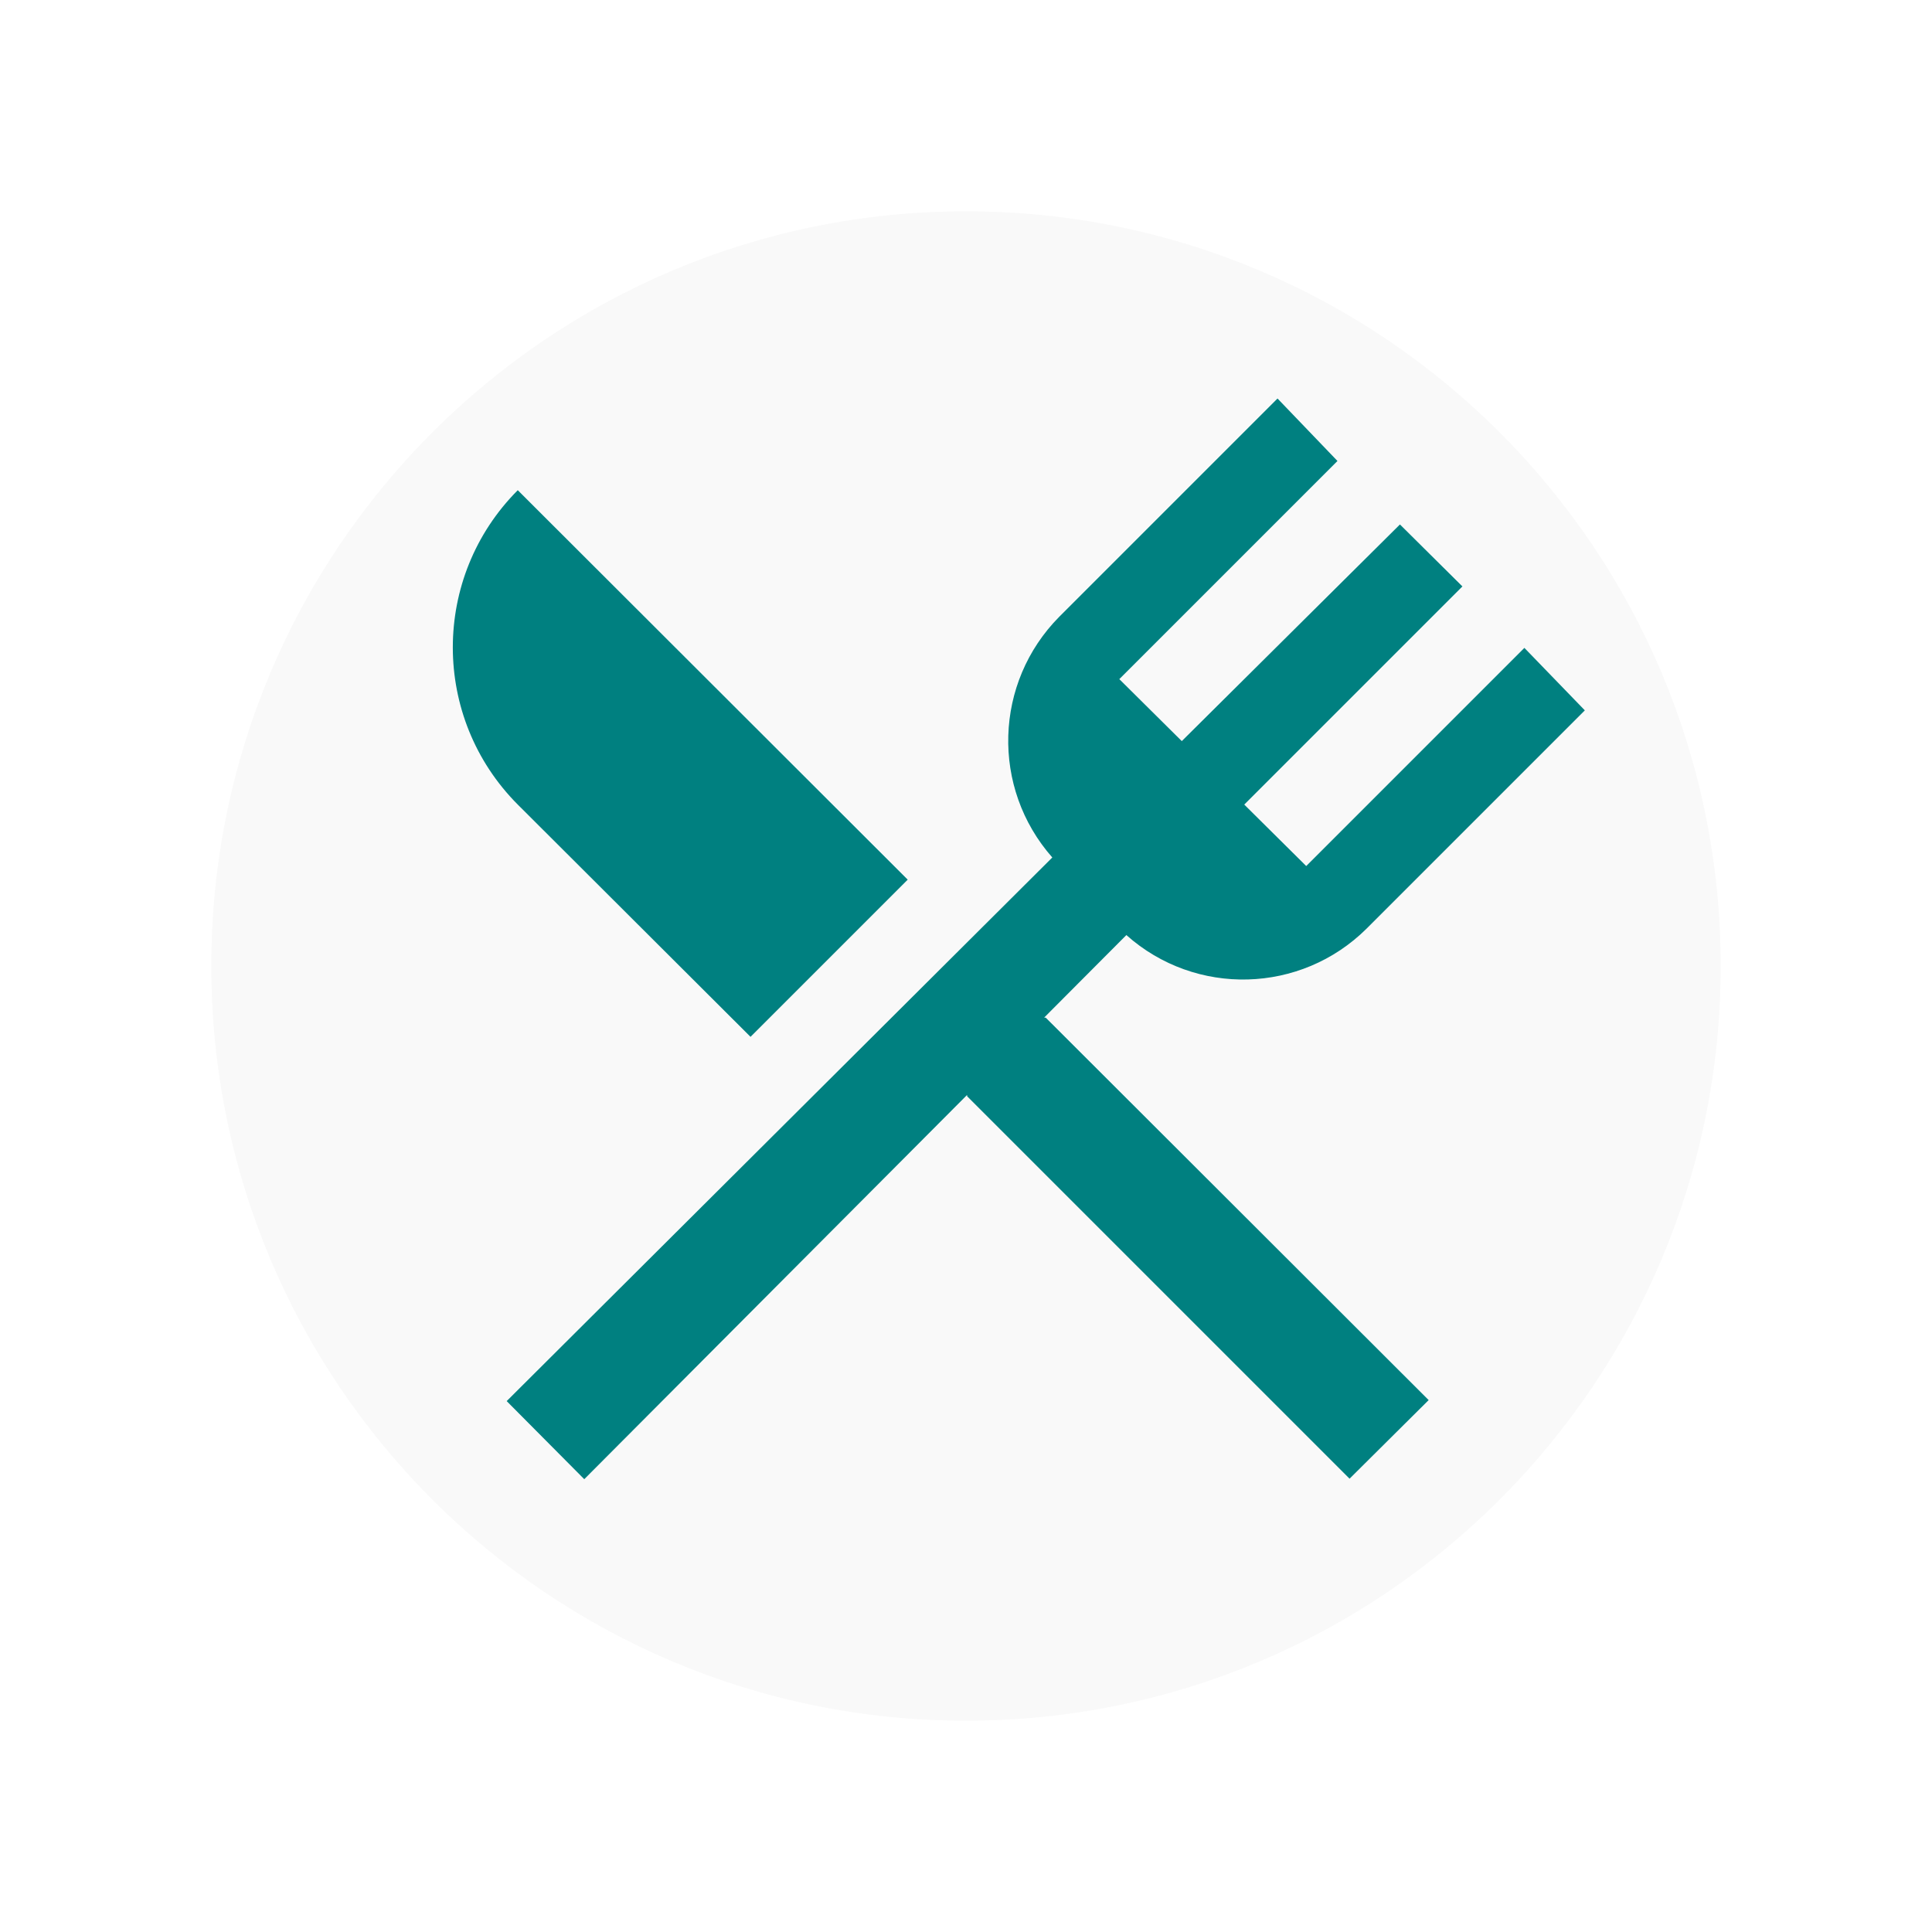
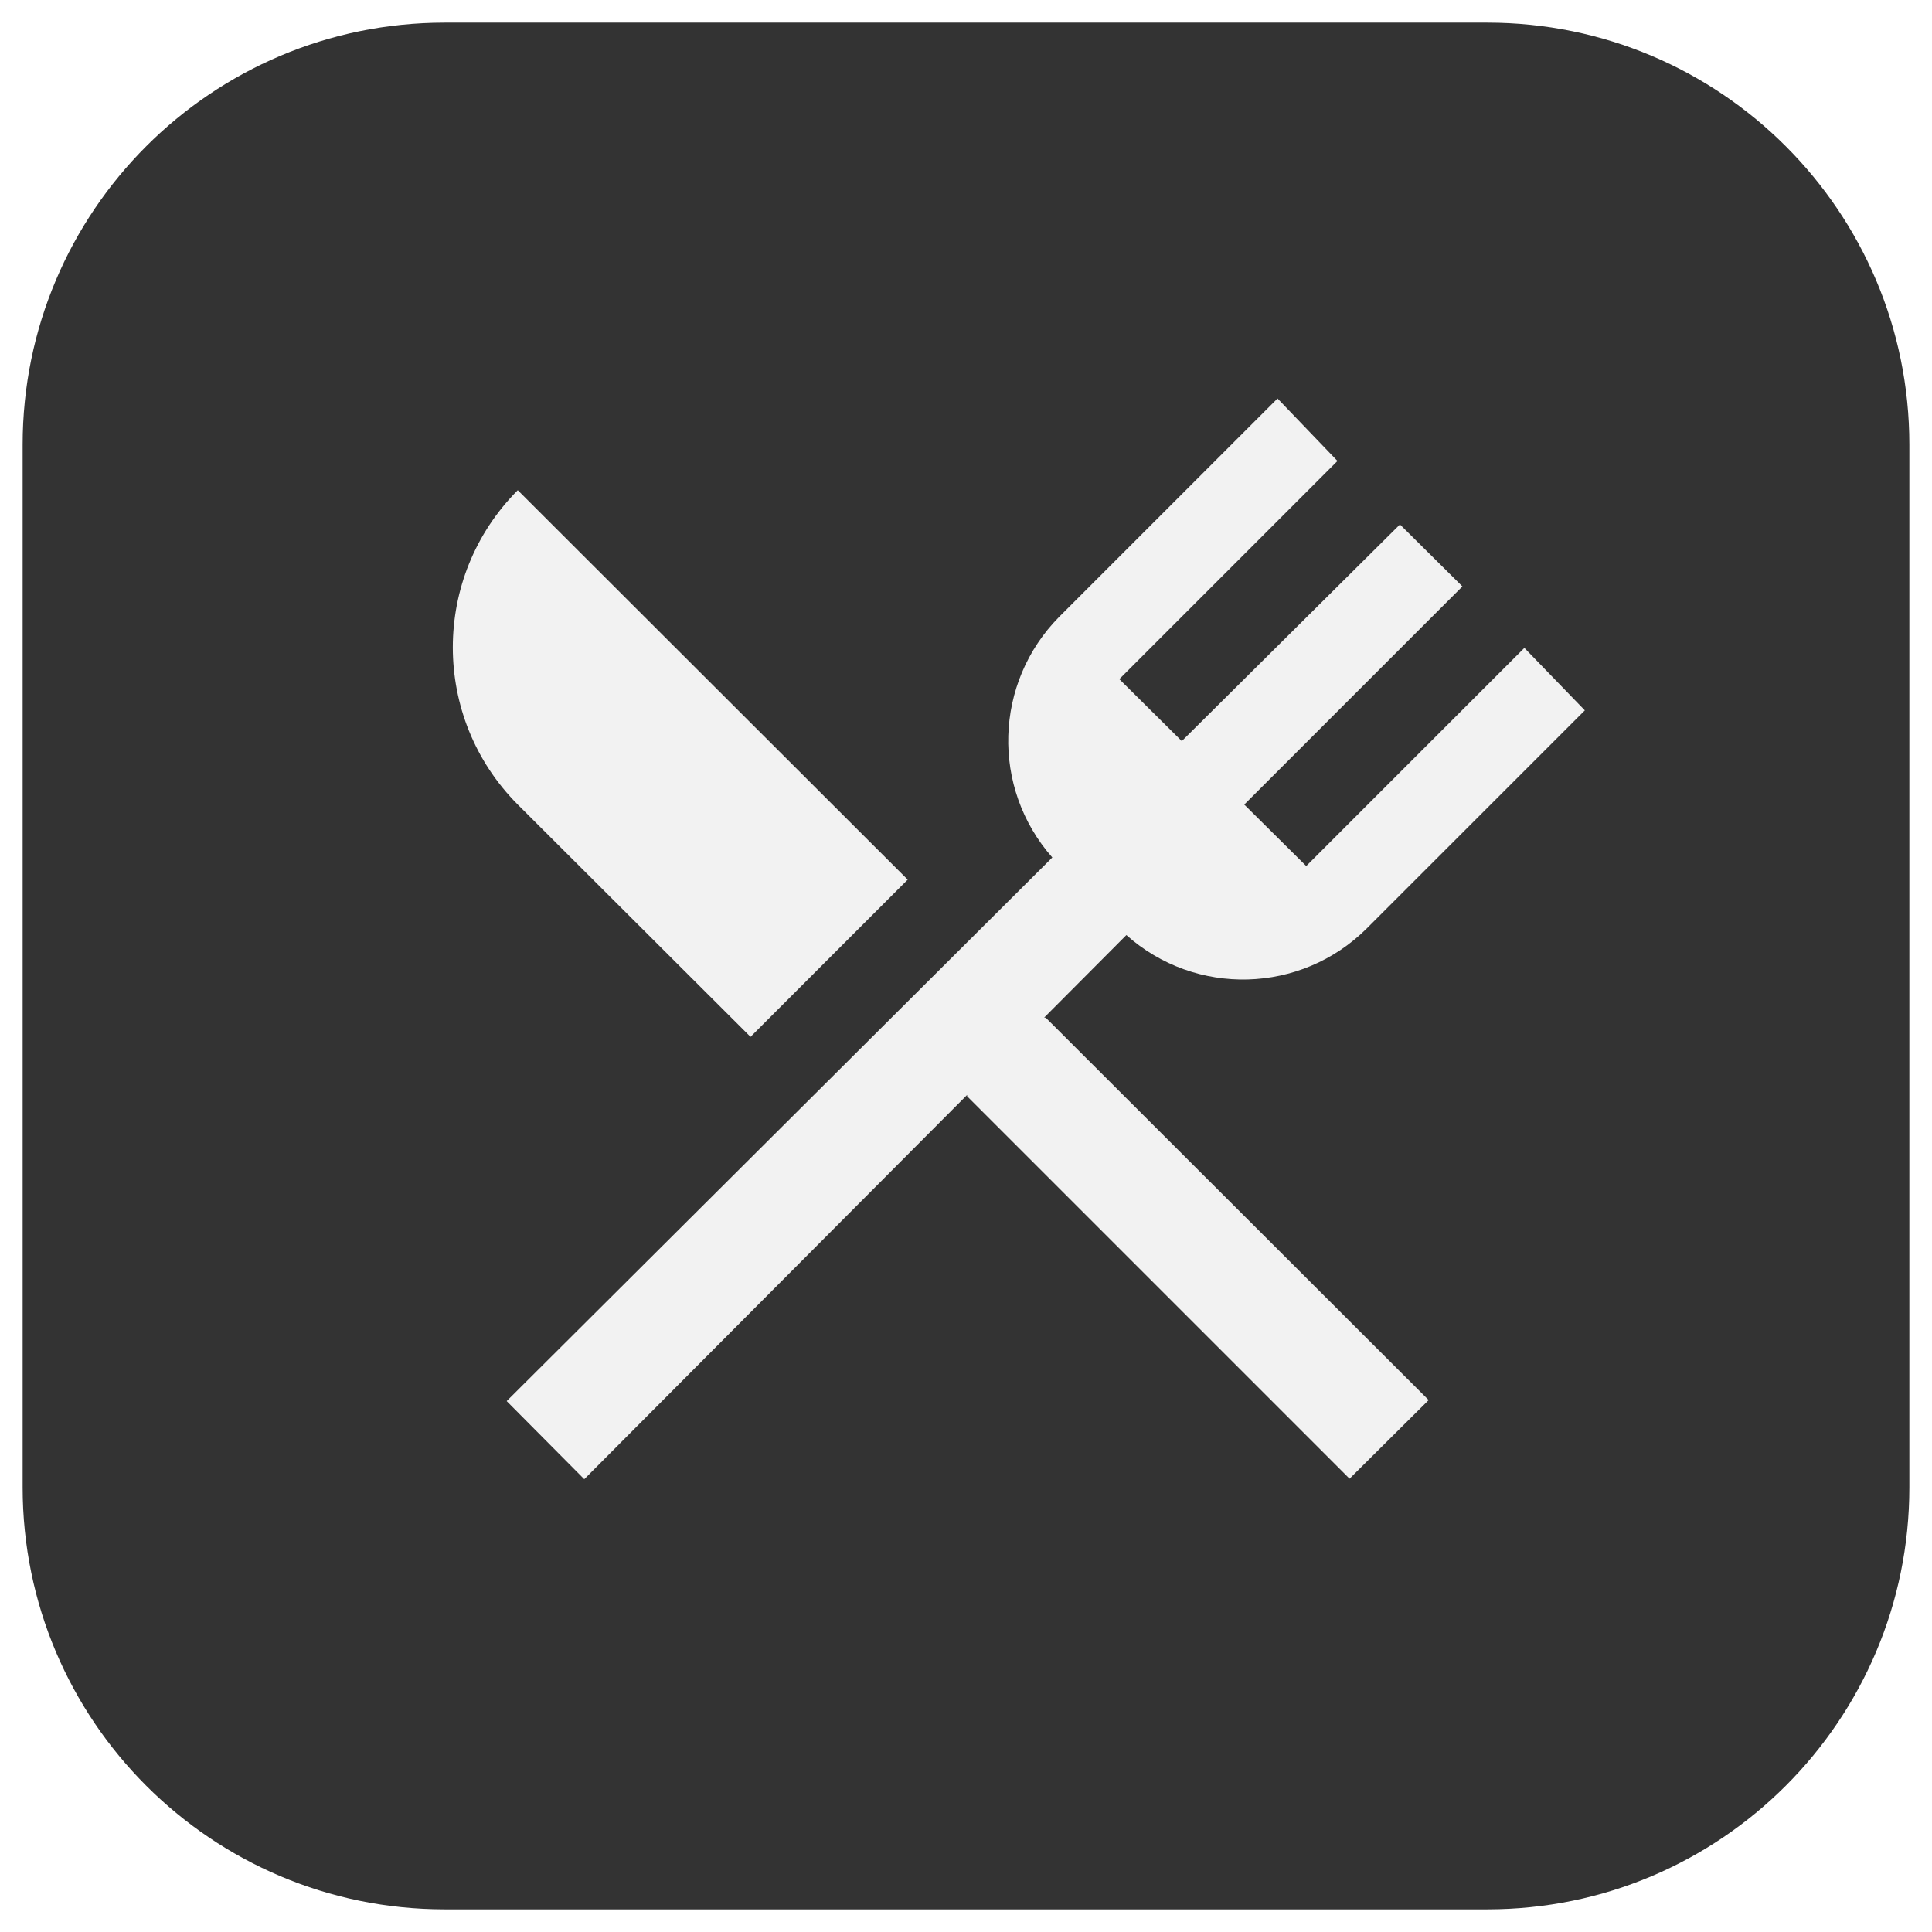
<svg xmlns="http://www.w3.org/2000/svg" xmlns:xlink="http://www.w3.org/1999/xlink" width="512" height="512" preserveAspectRatio="xMidYMid meet" viewBox="0 0 512 512" style="-ms-transform: rotate(360deg); -webkit-transform: rotate(360deg); transform: rotate(360deg);" version="1.1" id="svg10">
  <defs id="defs14">
    <clipPath id="SVGID_2_">
      <use height="100%" width="100%" y="0" x="0" style="overflow:visible" xlink:href="#SVGID_1_" overflow="visible" id="use7" />
    </clipPath>
    <clipPath id="clipPath127">
      <use height="100%" width="100%" y="0" x="0" style="overflow:visible" xlink:href="#SVGID_1_" overflow="visible" id="use125" />
    </clipPath>
    <clipPath id="clipPath131">
      <use height="100%" width="100%" y="0" x="0" style="overflow:visible" xlink:href="#SVGID_1_" overflow="visible" id="use129" />
    </clipPath>
    <clipPath id="clipPath135">
      <use height="100%" width="100%" y="0" x="0" style="overflow:visible" xlink:href="#SVGID_1_" overflow="visible" id="use133" />
    </clipPath>
    <clipPath id="clipPath139">
      <use height="100%" width="100%" y="0" x="0" style="overflow:visible" xlink:href="#SVGID_1_" overflow="visible" id="use137" />
    </clipPath>
    <clipPath id="clipPath143">
      <use height="100%" width="100%" y="0" x="0" style="overflow:visible" xlink:href="#SVGID_1_" overflow="visible" id="use141" />
    </clipPath>
    <clipPath id="clipPath147">
      <use height="100%" width="100%" y="0" x="0" style="overflow:visible" xlink:href="#SVGID_1_" overflow="visible" id="use145" />
    </clipPath>
    <clipPath id="SVGID_4_">
      <use height="100%" width="100%" y="0" x="0" style="overflow:visible" xlink:href="#SVGID_3_" overflow="visible" id="use65" />
    </clipPath>
    <clipPath id="clipPath153">
      <use height="100%" width="100%" y="0" x="0" style="overflow:visible" xlink:href="#SVGID_3_" overflow="visible" id="use151" />
    </clipPath>
    <clipPath id="clipPath157">
      <use height="100%" width="100%" y="0" x="0" style="overflow:visible" xlink:href="#SVGID_3_" overflow="visible" id="use155" />
    </clipPath>
    <clipPath id="clipPath161">
      <use height="100%" width="100%" y="0" x="0" style="overflow:visible" xlink:href="#SVGID_3_" overflow="visible" id="use159" />
    </clipPath>
    <clipPath id="clipPath165">
      <use height="100%" width="100%" y="0" x="0" style="overflow:visible" xlink:href="#SVGID_3_" overflow="visible" id="use163" />
    </clipPath>
    <clipPath id="clipPath169">
      <use height="100%" width="100%" y="0" x="0" style="overflow:visible" xlink:href="#SVGID_3_" overflow="visible" id="use167" />
    </clipPath>
    <clipPath id="clipPath173">
      <use height="100%" width="100%" y="0" x="0" style="overflow:visible" xlink:href="#SVGID_3_" overflow="visible" id="use171" />
    </clipPath>
    <clipPath id="clipPath177">
      <use height="100%" width="100%" y="0" x="0" style="overflow:visible" xlink:href="#SVGID_3_" overflow="visible" id="use175" />
    </clipPath>
    <clipPath id="clipPath181">
      <use height="100%" width="100%" y="0" x="0" style="overflow:visible" xlink:href="#SVGID_3_" overflow="visible" id="use179" />
    </clipPath>
    <clipPath id="clipPath185">
      <use height="100%" width="100%" y="0" x="0" style="overflow:visible" xlink:href="#SVGID_3_" overflow="visible" id="use183" />
    </clipPath>
    <rect y="0" x="0" id="SVGID_1_" width="700" height="700" />
    <rect y="0" x="0" id="SVGID_3_" width="700" height="700" />
    <clipPath id="SVGID_2_-7">
      <use height="100%" width="100%" y="0" x="0" style="overflow:visible" xlink:href="#SVGID_1_" overflow="visible" id="use7-5" />
    </clipPath>
    <clipPath id="clipPath2725">
      <use height="100%" width="100%" y="0" x="0" style="overflow:visible" xlink:href="#SVGID_1_" overflow="visible" id="use2723" />
    </clipPath>
    <clipPath id="clipPath2729">
      <use height="100%" width="100%" y="0" x="0" style="overflow:visible" xlink:href="#SVGID_1_" overflow="visible" id="use2727" />
    </clipPath>
    <clipPath id="clipPath2733">
      <use height="100%" width="100%" y="0" x="0" style="overflow:visible" xlink:href="#SVGID_1_" overflow="visible" id="use2731" />
    </clipPath>
    <clipPath id="clipPath2737">
      <use height="100%" width="100%" y="0" x="0" style="overflow:visible" xlink:href="#SVGID_1_" overflow="visible" id="use2735" />
    </clipPath>
    <clipPath id="clipPath2741">
      <use height="100%" width="100%" y="0" x="0" style="overflow:visible" xlink:href="#SVGID_1_" overflow="visible" id="use2739" />
    </clipPath>
    <clipPath id="clipPath2745">
      <use height="100%" width="100%" y="0" x="0" style="overflow:visible" xlink:href="#SVGID_1_" overflow="visible" id="use2743" />
    </clipPath>
    <clipPath id="SVGID_2_-7-3">
      <use height="100%" width="100%" y="0" x="0" style="overflow:visible" xlink:href="#SVGID_1_" overflow="visible" id="use7-5-6" />
    </clipPath>
    <clipPath id="clipPath912">
      <use height="100%" width="100%" y="0" x="0" style="overflow:visible" xlink:href="#SVGID_1_" overflow="visible" id="use910" />
    </clipPath>
    <clipPath id="clipPath916">
      <use height="100%" width="100%" y="0" x="0" style="overflow:visible" xlink:href="#SVGID_1_" overflow="visible" id="use914" />
    </clipPath>
    <clipPath id="clipPath920">
      <use height="100%" width="100%" y="0" x="0" style="overflow:visible" xlink:href="#SVGID_1_" overflow="visible" id="use918" />
    </clipPath>
    <clipPath id="clipPath924">
      <use height="100%" width="100%" y="0" x="0" style="overflow:visible" xlink:href="#SVGID_1_" overflow="visible" id="use922" />
    </clipPath>
    <clipPath id="clipPath928">
      <use height="100%" width="100%" y="0" x="0" style="overflow:visible" xlink:href="#SVGID_1_" overflow="visible" id="use926" />
    </clipPath>
    <clipPath id="clipPath932">
      <use height="100%" width="100%" y="0" x="0" style="overflow:visible" xlink:href="#SVGID_1_" overflow="visible" id="use930" />
    </clipPath>
-   </defs>
-   <g transform="matrix(0.8680013,0,0,0.8680013,-46.86475,-11.54057)" id="g38">
    <defs id="defs5">
-       <rect y="0" x="0" id="rect2427" width="700" height="700" />
+       <rect height="700" width="700" id="rect2427" x="0" y="0" />
    </defs>
    <clipPath id="clipPath191">
-       <use height="100%" width="100%" y="0" x="0" style="overflow:visible" xlink:href="#SVGID_1_" overflow="visible" id="use189" />
+       <use id="use189" overflow="visible" xlink:href="#SVGID_1_" style="overflow:visible" x="0" y="0" width="100%" height="100%" />
    </clipPath>
-     <g id="g5359">
-       <rect ry="230.414" y="77.812" x="118.508" height="460.829" width="460.829" id="rect79" style="opacity:1;fill:#f9f9f9;fill-opacity:1;fill-rule:nonzero;stroke-width:1.152" />
-       <rect ry="230.414" y="77.812" x="118.508" height="460.829" width="460.829" id="rect2696" style="opacity:1;fill:#f9f9f9;fill-opacity:0;fill-rule:nonzero;stroke-width:0.897" />
-       <path style="fill:#008080;stroke-width:15.382" id="path8" d="m 452.799,277.709 -18.92,-18.766 66.604,-66.604 -19.074,-18.92 -66.604,66.143 -19.074,-18.92 66.604,-66.604 -18.305,-19.074 -66.604,66.604 a 53.837,53.837 0 0 0 -2.153,73.526 l -166.587,165.972 23.688,23.842 165.511,-166.126 a 53.529,53.529 0 0 0 73.372,-2 L 537.862,230.178 519.403,211.104 Z m -105.059,44.3 1.538,25.996 116.75,116.749 24.15,-23.996 -116.903,-116.749 z m -64.605,7.845 47.992,-47.992 L 212.071,162.959 a 67.989,67.989 0 0 0 0,95.984 z" class="cls-1" />
-     </g>
-   </g>
+   </defs>
+   <rect ry="200" y="56" x="56" height="400" width="400" id="rect2696" style="opacity:1;fill:#4d4d4d;fill-opacity:0;fill-rule:nonzero;stroke-width:0.779" />
+   <rect style="opacity:1;fill:#333333;fill-opacity:1;fill-rule:nonzero;stroke-width:0.98" id="rect881" width="500" height="500" x="6" y="6" ry="111.835" />
+   <path style="fill:#f2f2f2;stroke-width:13.352" id="path8" d="m 346.166,229.511 -16.423,-16.289 57.813,-57.813 -16.556,-16.422 -57.812,57.412 -16.556,-16.423 57.812,-57.813 -15.888,-16.556 -57.813,57.812 a 46.731,46.731 0 0 0 -1.869,63.821 L 134.275,371.305 154.837,392 298.5,247.803 a 46.464,46.464 0 0 0 63.687,-1.736 l 57.812,-57.812 -16.022,-16.556 z m -91.192,38.453 1.335,22.564 101.339,101.339 20.962,-20.829 -101.472,-101.339 z m -56.077,6.809 41.657,-41.657 -103.341,-103.208 a 59.014,59.014 0 0 0 0,83.314 z" class="cls-1" />
</svg>
